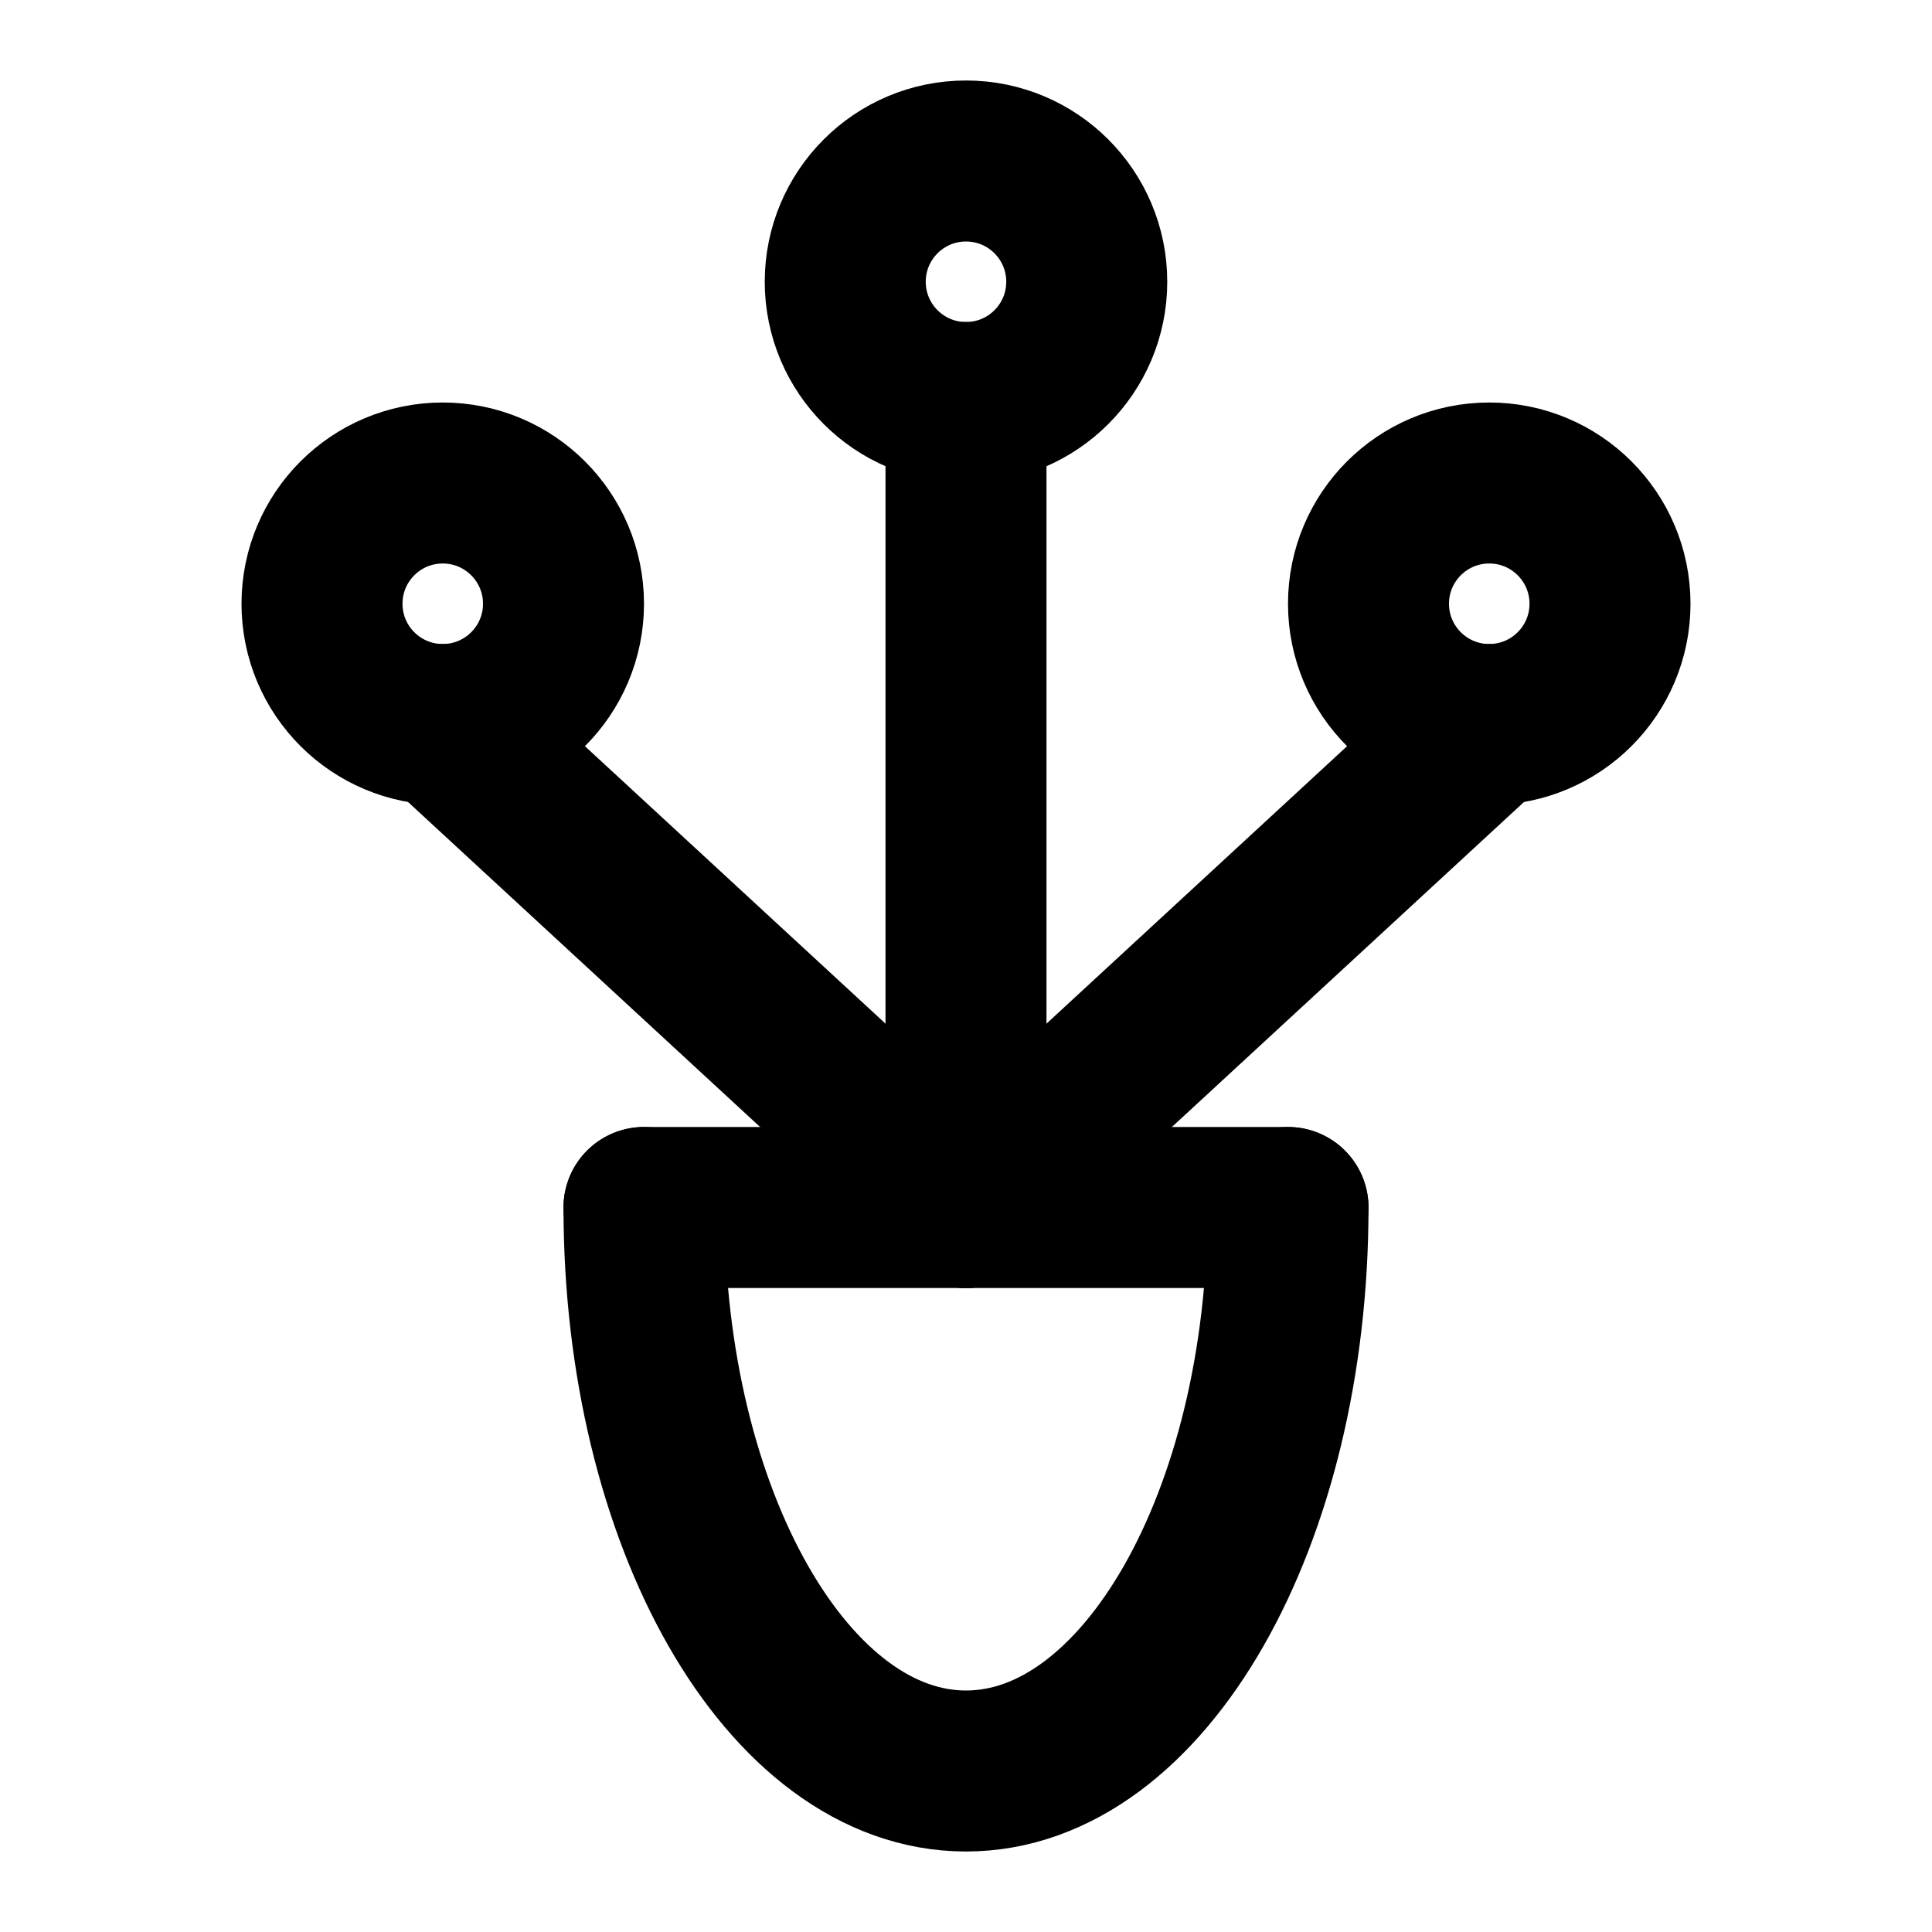
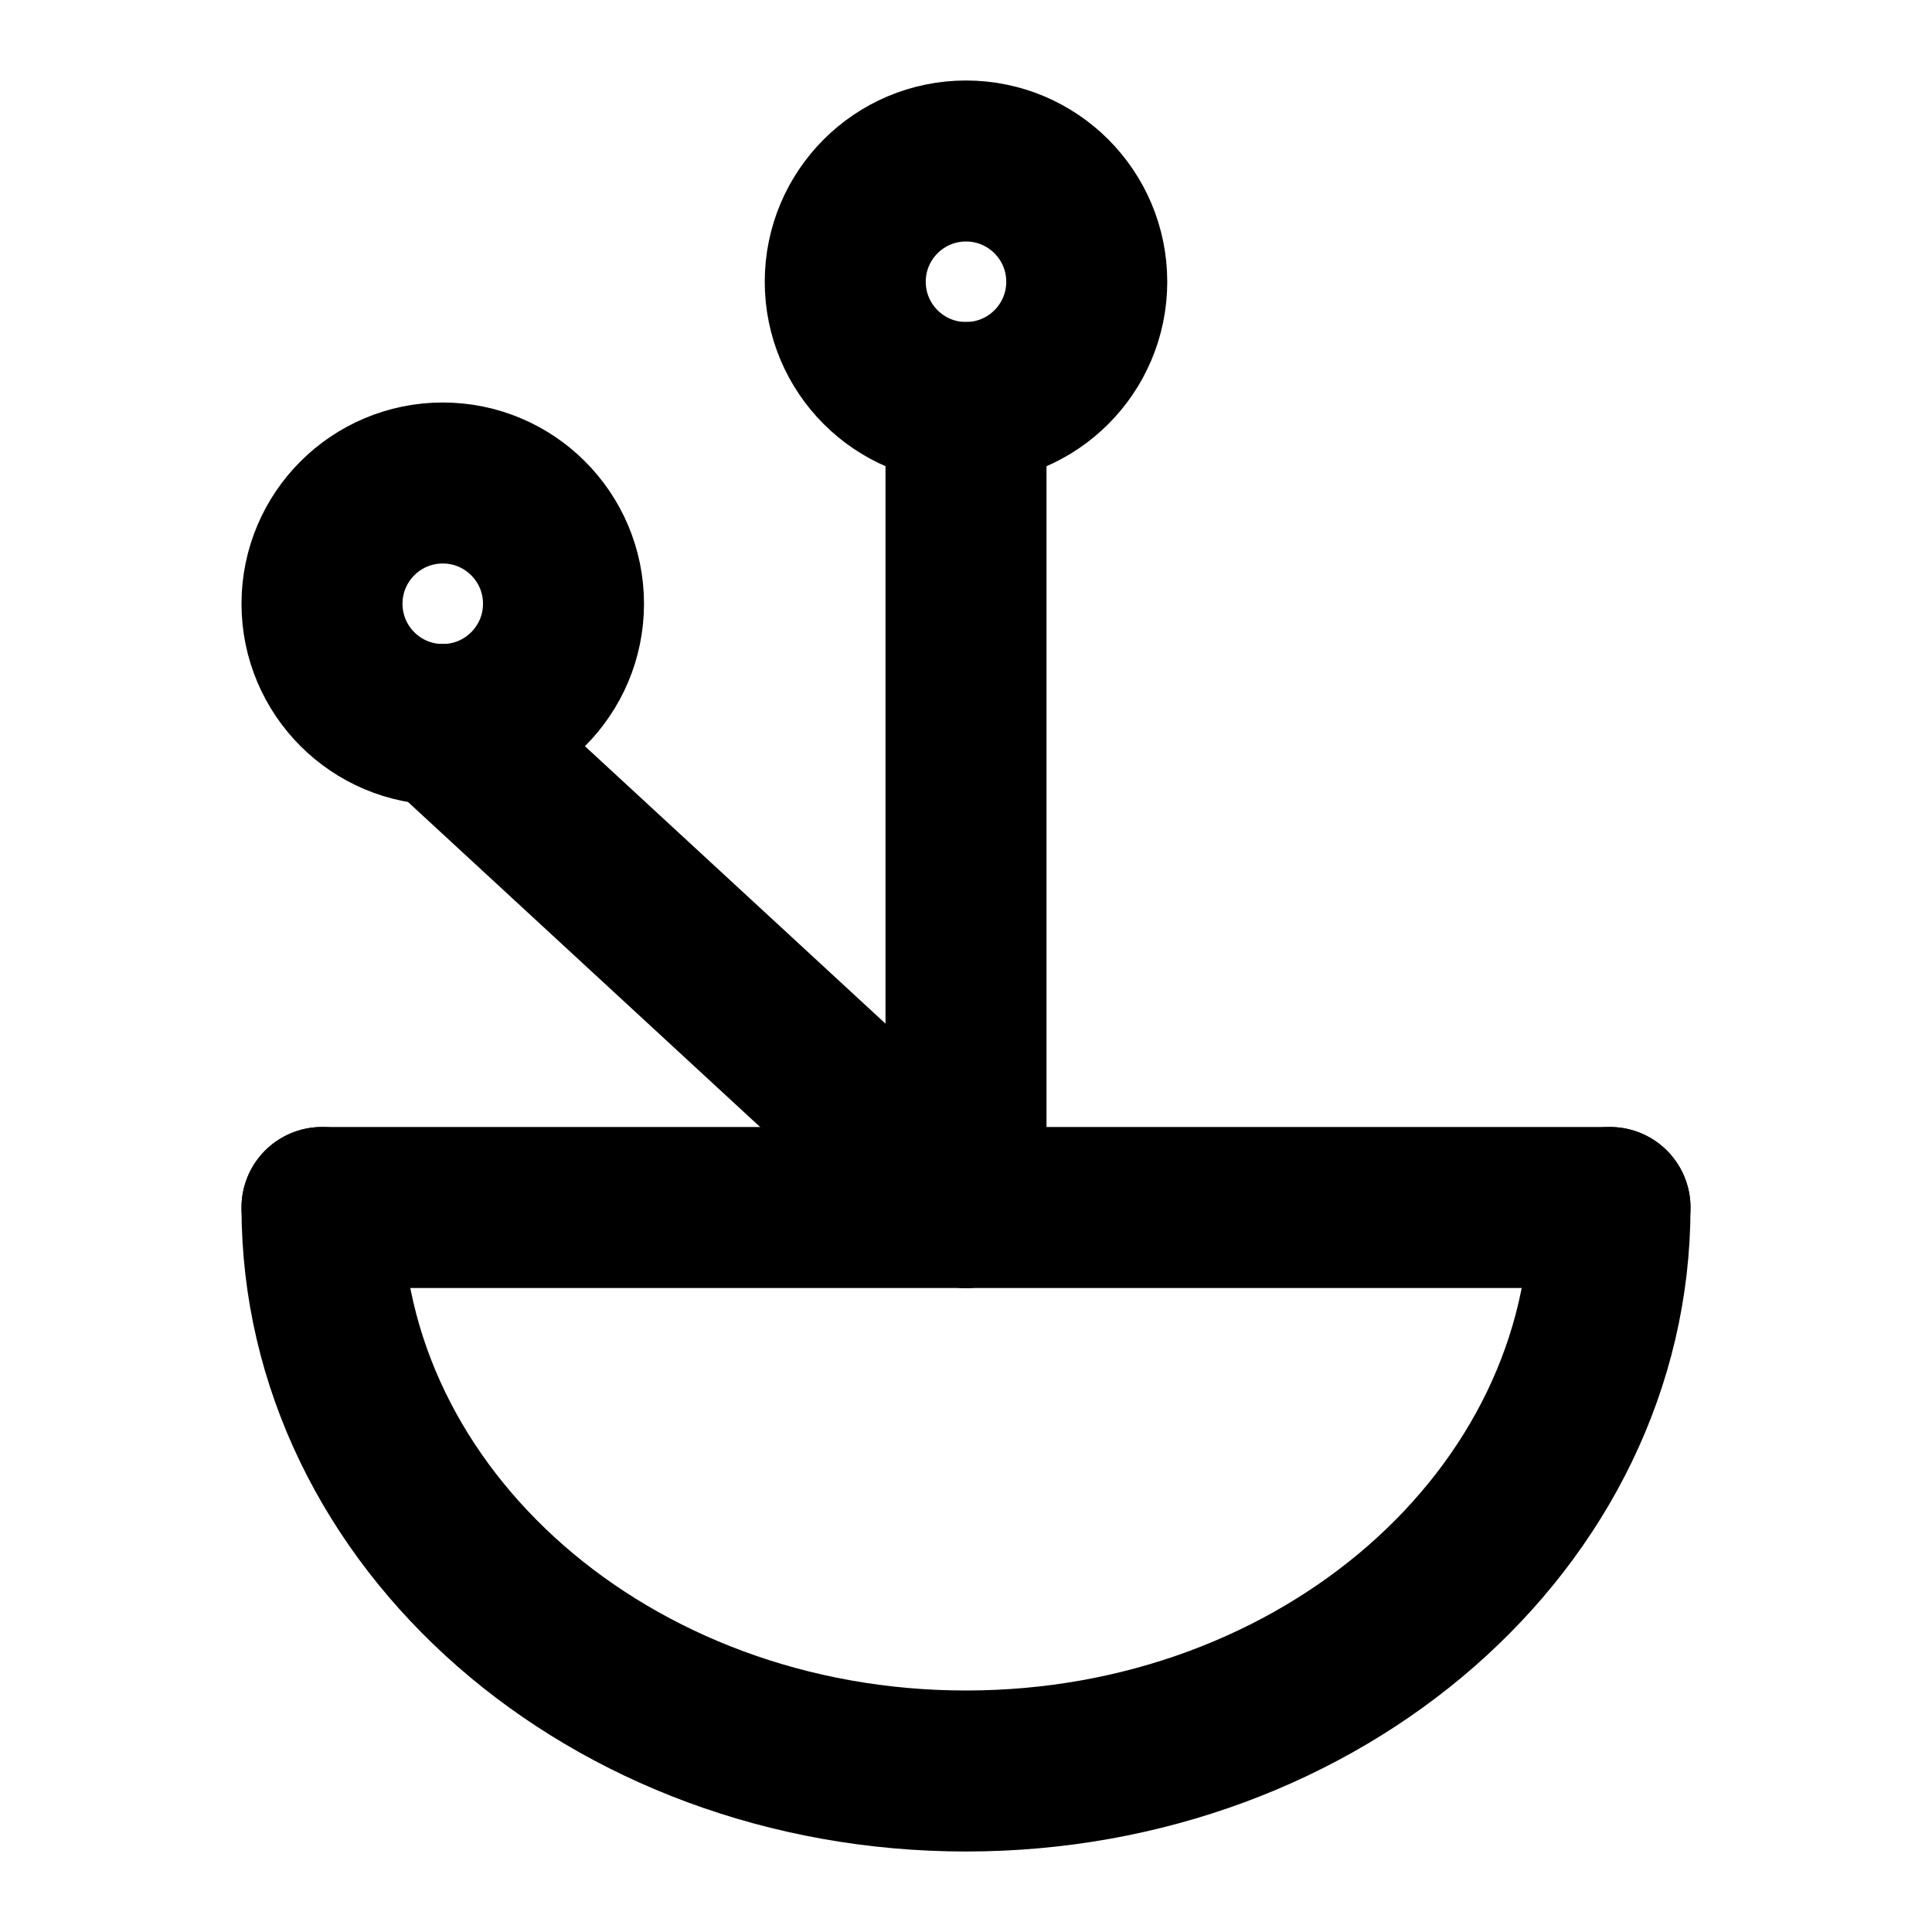
<svg xmlns="http://www.w3.org/2000/svg" width="48" height="48" viewBox="0 0 48 48" fill="none" stroke="currentColor" stroke-width="4" stroke-linecap="round" stroke-linejoin="round">
-   <path id="mouth" d="M16 30L24 30L32 30" />
-   <path id="vase-body" d="M32 30A8 14 0 0 1 24 44A8 14 0 0 1 16 30" />
-   <path id="left-bud" d="M11 18A3 3 0 0 1 11 12A3 3 0 0 1 11 18Z" />
+   <path id="mouth" d="M8 30L24 30L40 30" />
+   <path id="vase" d="M40 30A16 14 0 0 1 24 44A16 14 0 0 1 8 30" />
+   <path id="left" d="M8 15A3 3 0 0 1 11 12A3 3 0 0 1 14 15A3 3 0 0 1 11 18A3 3 0 0 1 8 15Z" />
  <path id="left-stem" d="M11 18L24 30" />
-   <path id="top-bud" d="M24 10A3 3 0 0 1 24 4A3 3 0 0 1 24 10Z" />
+   <path id="top" d="M21 7A3 3 0 0 1 24 4A3 3 0 0 1 27 7A3 3 0 0 1 24 10A3 3 0 0 1 21 7Z" />
  <path id="top-stem" d="M24 10L24 30" />
-   <path id="right-bud" d="M37 18A3 3 0 0 1 37 12A3 3 0 0 1 37 18Z" />
-   <path id="right-stem" d="M37 18L24 30" />
</svg>
